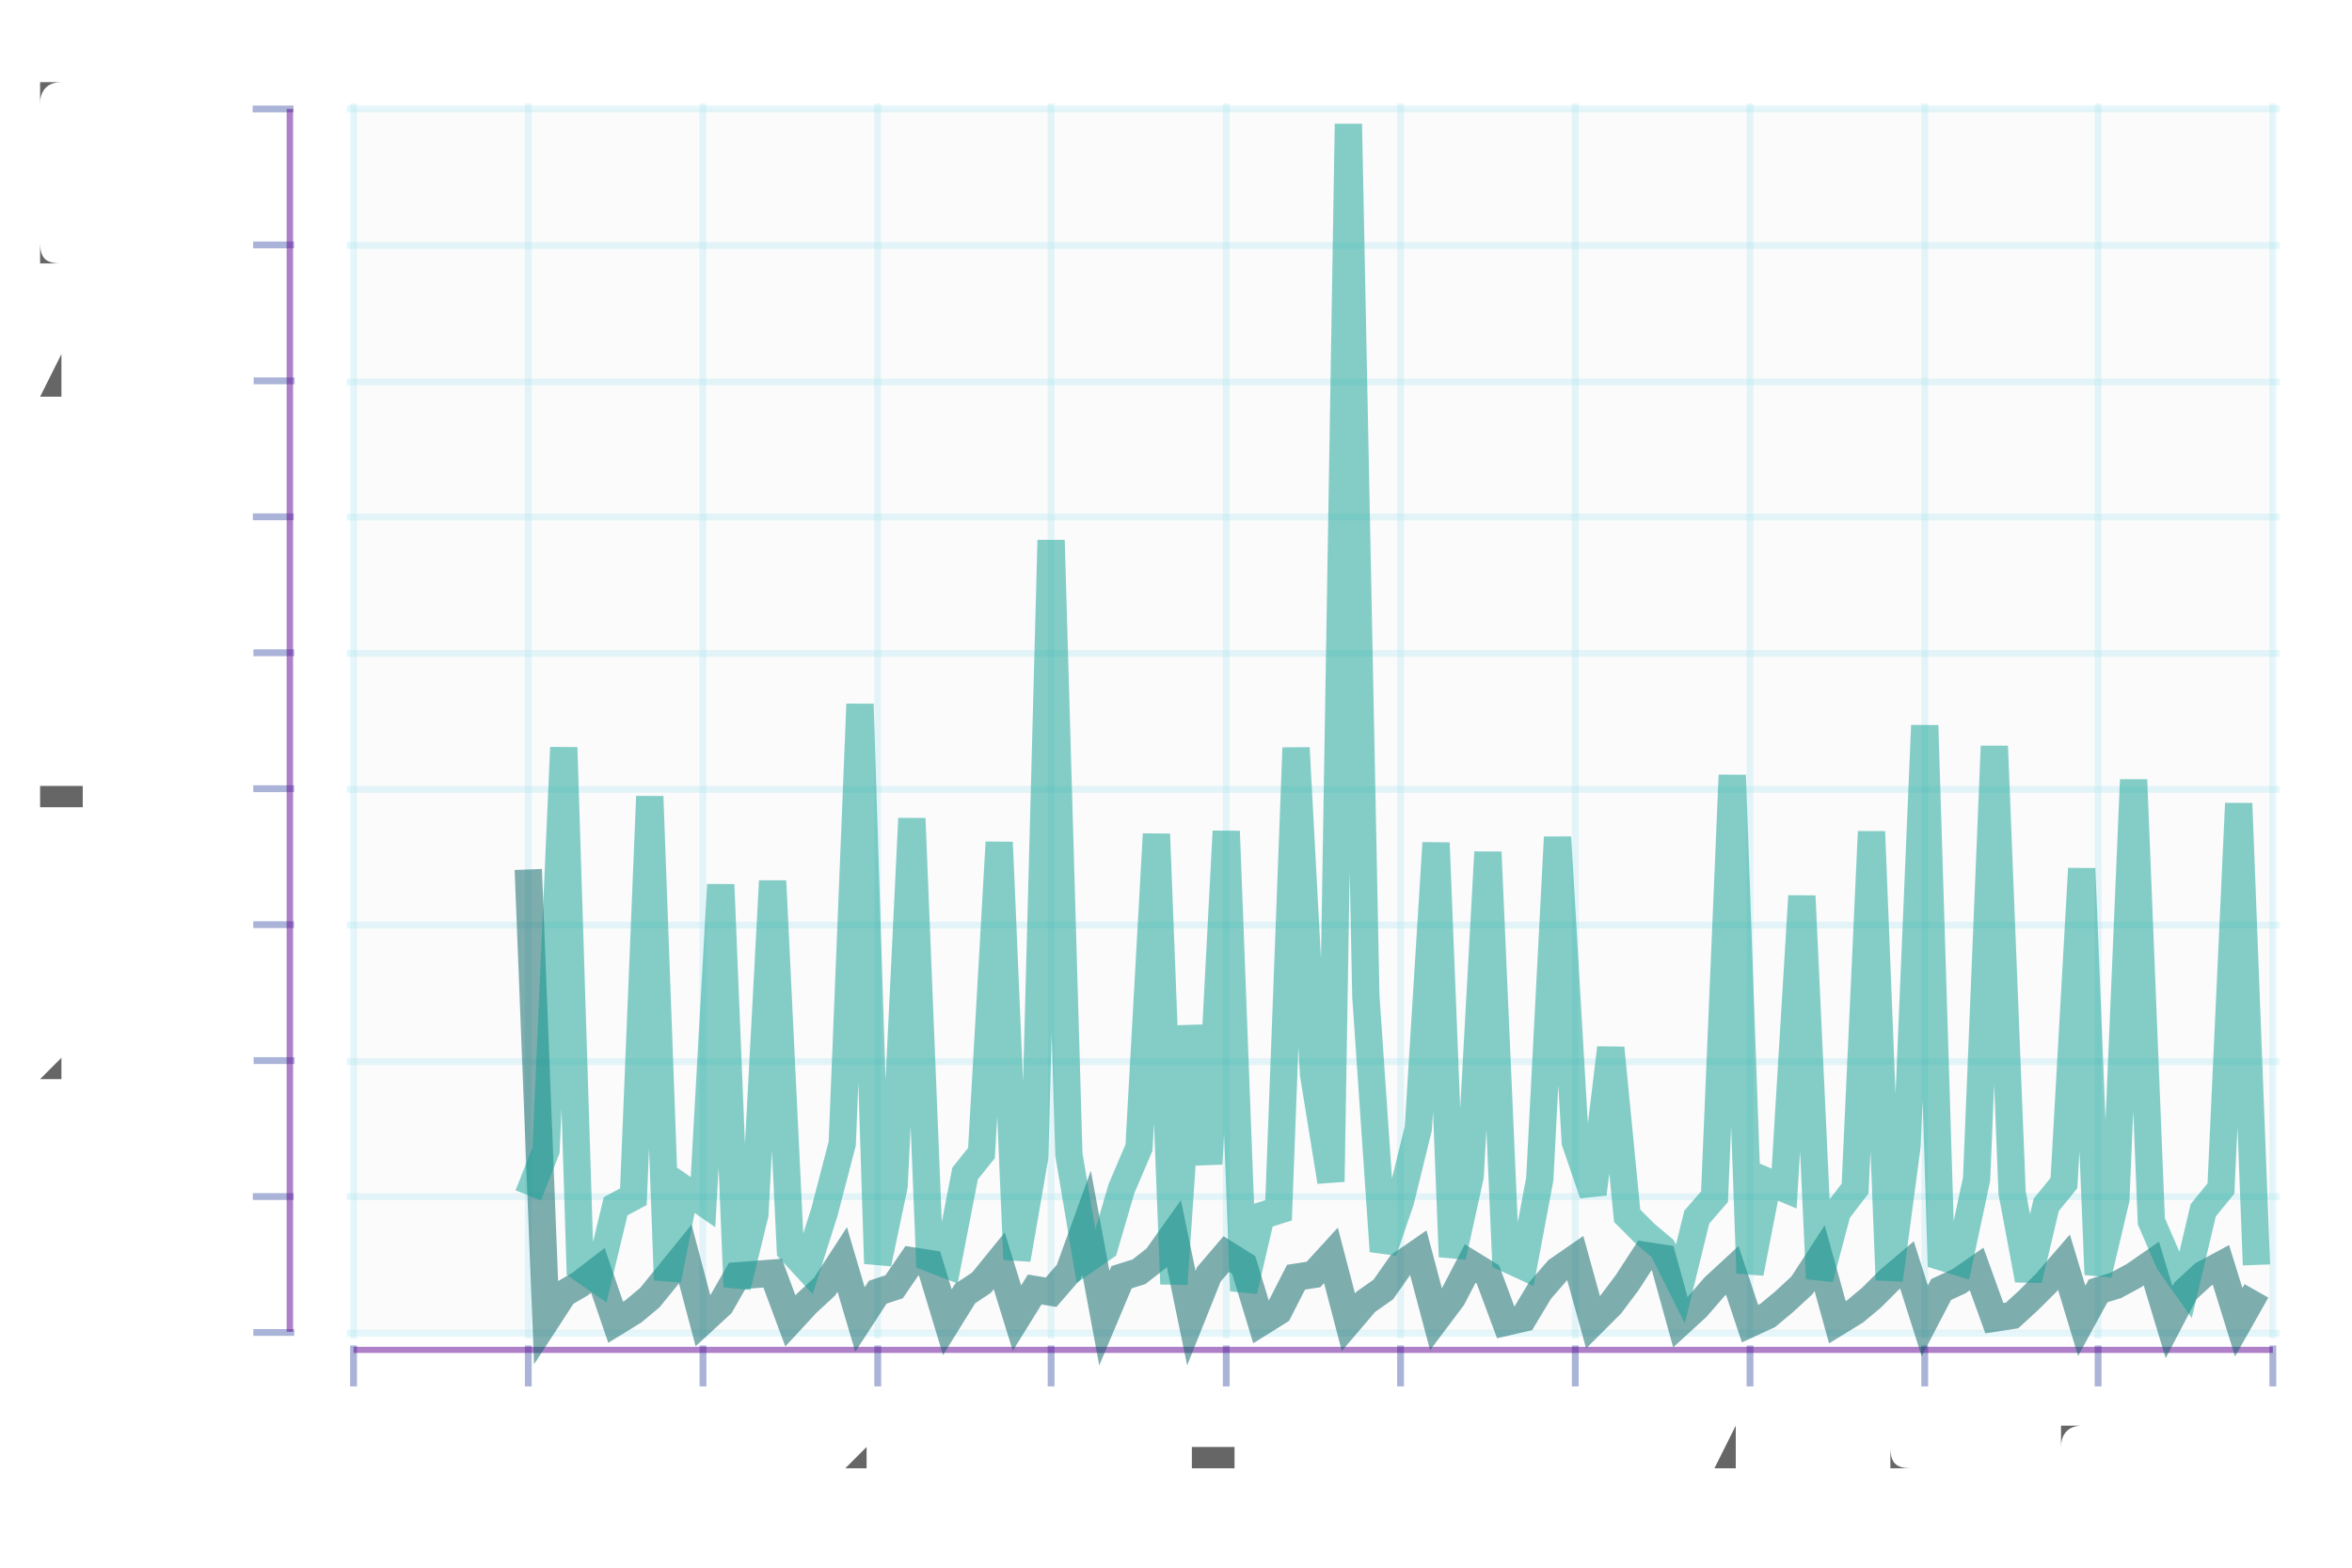
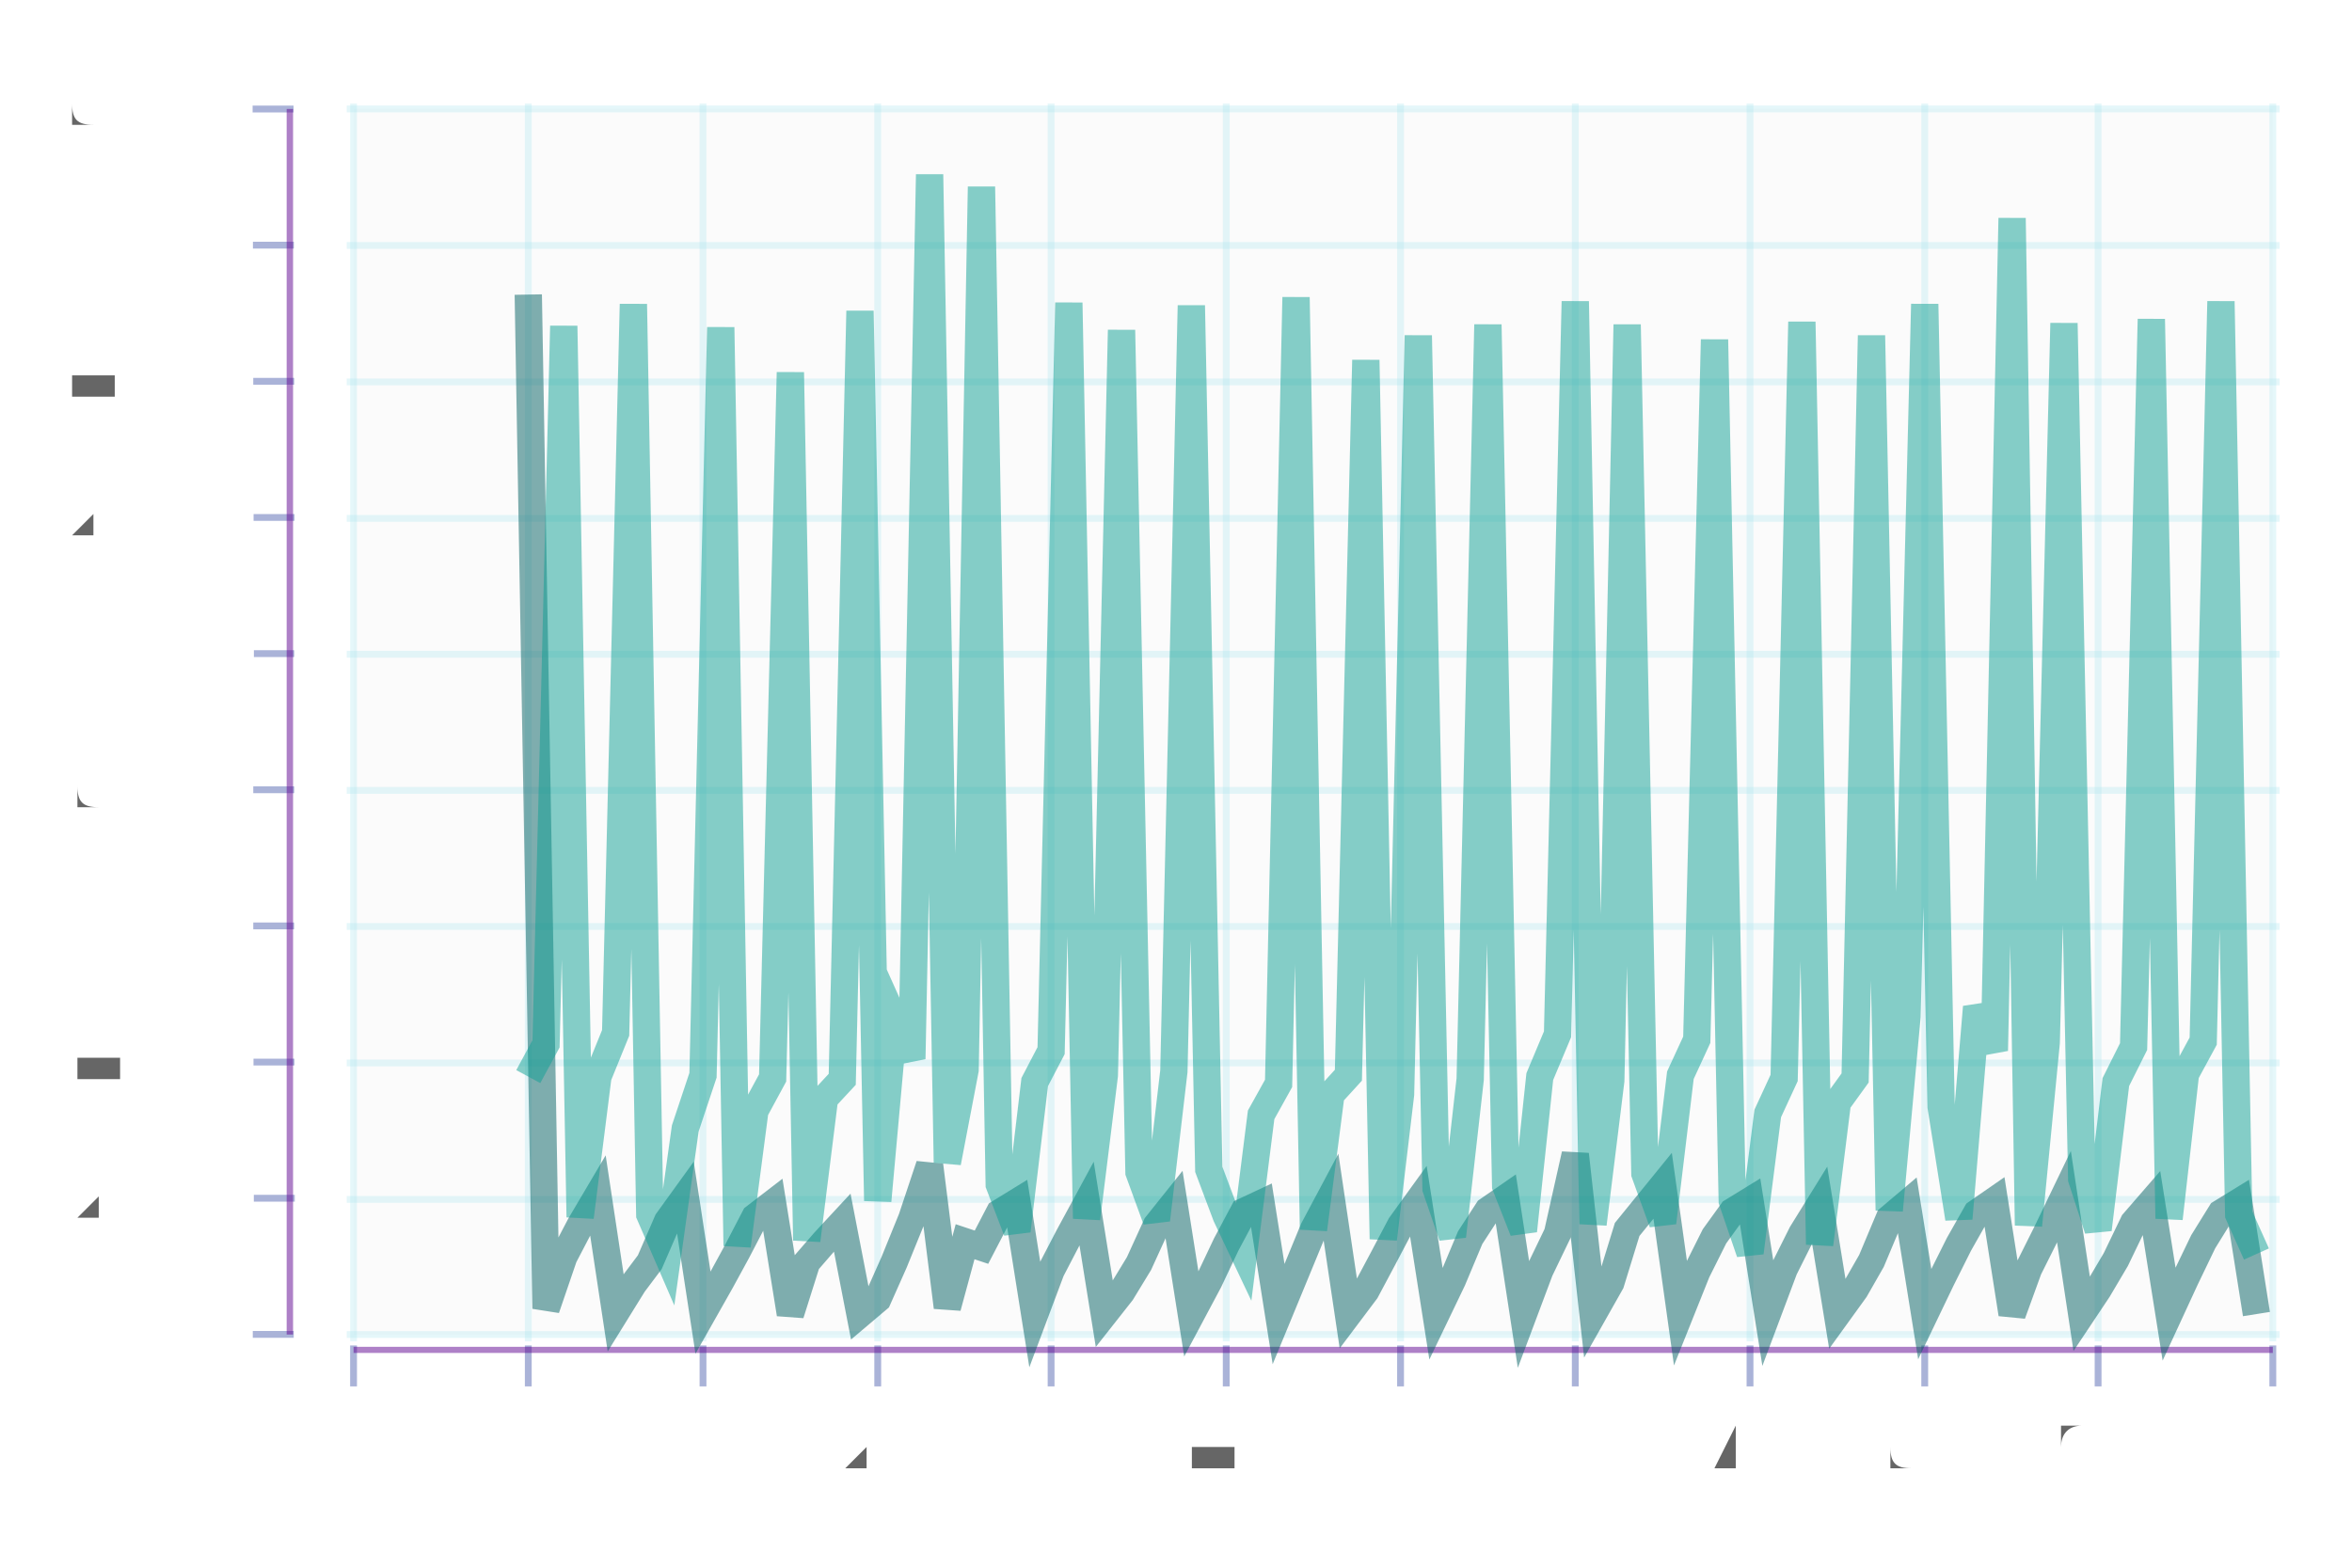
<svg xmlns="http://www.w3.org/2000/svg" height="300.0" viewBox="-0.92 -0.549 1.723 1.095" width="450.0">
  <g stroke-opacity="0.0" fill-opacity="3.0e-2" stroke="#000000" stroke-width="0.0" fill="#666666">
-     <rect height="0.896" width="1.406" x="-0.661" y="-0.496" />
-   </g>
-   <g stroke-opacity="0.3" stroke="#a8e5ee" stroke-width="5.0e-3" fill="none">
-     <polyline points="-0.666,0.401 0.75,0.401" />
-   </g>
-   <g stroke-opacity="0.3" stroke="#a8e5ee" stroke-width="5.0e-3" fill="none">
-     <polyline points="-0.666,0.301 0.75,0.301" />
-   </g>
-   <g stroke-opacity="0.3" stroke="#a8e5ee" stroke-width="5.0e-3" fill="none">
-     <polyline points="-0.666,0.202 0.75,0.202" />
-   </g>
-   <g stroke-opacity="0.3" stroke="#a8e5ee" stroke-width="5.0e-3" fill="none">
-     <polyline points="-0.666,0.102 0.75,0.102" />
-   </g>
-   <g stroke-opacity="0.3" stroke="#a8e5ee" stroke-width="5.0e-3" fill="none">
-     <polyline points="-0.666,2.5211020513878357e-3 0.75,2.5211020513878357e-3" />
-   </g>
-   <g stroke-opacity="0.3" stroke="#a8e5ee" stroke-width="5.0e-3" fill="none">
-     <polyline points="-0.666,-9.70866486030002e-2 0.75,-9.70866486030002e-2" />
-   </g>
-   <g stroke-opacity="0.3" stroke="#a8e5ee" stroke-width="5.0e-3" fill="none">
-     <polyline points="-0.666,-0.197 0.75,-0.197" />
+     <rect height="0.898" width="1.406" x="-0.661" y="-0.496" />
+   </g>
+   <g stroke-opacity="0.3" stroke="#a8e5ee" stroke-width="5.0e-3" fill="none">
+     <polyline points="-0.666,0.402 0.75,0.402" />
+   </g>
+   <g stroke-opacity="0.3" stroke="#a8e5ee" stroke-width="5.0e-3" fill="none">
+     <polyline points="-0.666,0.303 0.75,0.303" />
+   </g>
+   <g stroke-opacity="0.3" stroke="#a8e5ee" stroke-width="5.0e-3" fill="none">
+     <polyline points="-0.666,0.203 0.75,0.203" />
+   </g>
+   <g stroke-opacity="0.3" stroke="#a8e5ee" stroke-width="5.0e-3" fill="none">
+     <polyline points="-0.666,0.103 0.75,0.103" />
+   </g>
+   <g stroke-opacity="0.3" stroke="#a8e5ee" stroke-width="5.0e-3" fill="none">
+     <polyline points="-0.666,3.304651452799623e-3 0.75,3.304651452799623e-3" />
+   </g>
+   <g stroke-opacity="0.3" stroke="#a8e5ee" stroke-width="5.0e-3" fill="none">
+     <polyline points="-0.666,-9.645841127322619e-2 0.75,-9.645841127322619e-2" />
+   </g>
+   <g stroke-opacity="0.3" stroke="#a8e5ee" stroke-width="5.0e-3" fill="none">
+     <polyline points="-0.666,-0.196 0.75,-0.196" />
  </g>
  <g stroke-opacity="0.3" stroke="#a8e5ee" stroke-width="5.0e-3" fill="none">
    <polyline points="-0.666,-0.296 0.75,-0.296" />
  </g>
  <g stroke-opacity="0.3" stroke="#a8e5ee" stroke-width="5.0e-3" fill="none">
    <polyline points="-0.666,-0.396 0.75,-0.396" />
  </g>
  <g stroke-opacity="0.3" stroke="#a8e5ee" stroke-width="5.0e-3" fill="none">
    <polyline points="-0.666,-0.496 0.75,-0.496" />
  </g>
  <g fill-opacity="1.0" font-size="5.0e-2" stroke="none" stroke-width="0.0" fill="#666666" text-anchor="end">
-     <text x="-0.75" y="0.414">0
-     </text>
-   </g>
-   <g fill-opacity="1.0" font-size="5.0e-2" stroke="none" stroke-width="0.0" fill="#666666" text-anchor="end">
-     <text x="-0.75" y="0.314">10,000
-     </text>
-   </g>
-   <g fill-opacity="1.0" font-size="5.0e-2" stroke="none" stroke-width="0.0" fill="#666666" text-anchor="end">
-     <text x="-0.75" y="0.215">20,000
-     </text>
-   </g>
-   <g fill-opacity="1.0" font-size="5.0e-2" stroke="none" stroke-width="0.0" fill="#666666" text-anchor="end">
-     <text x="-0.75" y="0.115">30,000
-     </text>
-   </g>
-   <g fill-opacity="1.0" font-size="5.0e-2" stroke="none" stroke-width="0.0" fill="#666666" text-anchor="end">
-     <text x="-0.75" y="1.5519913511785444e-2">40,000
-     </text>
-   </g>
-   <g fill-opacity="1.0" font-size="5.0e-2" stroke="none" stroke-width="0.0" fill="#666666" text-anchor="end">
-     <text x="-0.75" y="-8.40878371426026e-2">50,000
-     </text>
-   </g>
-   <g fill-opacity="1.0" font-size="5.0e-2" stroke="none" stroke-width="0.0" fill="#666666" text-anchor="end">
-     <text x="-0.75" y="-0.184">60,000
-     </text>
-   </g>
-   <g fill-opacity="1.0" font-size="5.0e-2" stroke="none" stroke-width="0.0" fill="#666666" text-anchor="end">
-     <text x="-0.75" y="-0.283">70,000
-     </text>
-   </g>
-   <g fill-opacity="1.0" font-size="5.0e-2" stroke="none" stroke-width="0.0" fill="#666666" text-anchor="end">
-     <text x="-0.75" y="-0.383">80,000
-     </text>
-   </g>
-   <g fill-opacity="1.0" font-size="5.0e-2" stroke="none" stroke-width="0.0" fill="#666666" text-anchor="end">
-     <text x="-0.75" y="-0.483">90,000
+     <text x="-0.75" y="0.415">0
+     </text>
+   </g>
+   <g fill-opacity="1.0" font-size="5.0e-2" stroke="none" stroke-width="0.0" fill="#666666" text-anchor="end">
+     <text x="-0.75" y="0.316">2,000
+     </text>
+   </g>
+   <g fill-opacity="1.0" font-size="5.0e-2" stroke="none" stroke-width="0.0" fill="#666666" text-anchor="end">
+     <text x="-0.75" y="0.216">4,000
+     </text>
+   </g>
+   <g fill-opacity="1.0" font-size="5.0e-2" stroke="none" stroke-width="0.0" fill="#666666" text-anchor="end">
+     <text x="-0.75" y="0.116">6,000
+     </text>
+   </g>
+   <g fill-opacity="1.0" font-size="5.0e-2" stroke="none" stroke-width="0.0" fill="#666666" text-anchor="end">
+     <text x="-0.75" y="1.6323731138545905e-2">8,000
+     </text>
+   </g>
+   <g fill-opacity="1.0" font-size="5.0e-2" stroke="none" stroke-width="0.0" fill="#666666" text-anchor="end">
+     <text x="-0.75" y="-8.343933158747985e-2">10,000
+     </text>
+   </g>
+   <g fill-opacity="1.0" font-size="5.0e-2" stroke="none" stroke-width="0.0" fill="#666666" text-anchor="end">
+     <text x="-0.75" y="-0.183">12,000
+     </text>
+   </g>
+   <g fill-opacity="1.0" font-size="5.0e-2" stroke="none" stroke-width="0.0" fill="#666666" text-anchor="end">
+     <text x="-0.75" y="-0.283">14,000
+     </text>
+   </g>
+   <g fill-opacity="1.0" font-size="5.0e-2" stroke="none" stroke-width="0.0" fill="#666666" text-anchor="end">
+     <text x="-0.75" y="-0.383">16,000
+     </text>
+   </g>
+   <g fill-opacity="1.0" font-size="5.0e-2" stroke="none" stroke-width="0.0" fill="#666666" text-anchor="end">
+     <text x="-0.75" y="-0.482">18,000
    </text>
  </g>
  <g stroke-opacity="0.4" fill-opacity="1.0" stroke="#2c429d" stroke-width="5.0e-3" fill="#5f0391">
-     <g transform="rotate(-90.0, -0.7194624, 0.4009521)">
-       <polyline points="-0.719,0.416 -0.719,0.386" />
-     </g>
-     <g transform="rotate(-90.0, -0.7194624, 0.3013444)">
-       <polyline points="-0.719,0.316 -0.719,0.286" />
-     </g>
-     <g transform="rotate(-90.0, -0.7194624, 0.2017366)">
-       <polyline points="-0.719,0.217 -0.719,0.187" />
-     </g>
-     <g transform="rotate(-90.0, -0.7194624, 0.1021289)">
-       <polyline points="-0.719,0.117 -0.719,8.712885270577587e-2" />
-     </g>
-     <g transform="rotate(-90.0, -0.7194624, 2.5211020513878357e-3)">
-       <polyline points="-0.719,1.7521102051387835e-2 -0.719,-1.2478897948612164e-2" />
-     </g>
-     <g transform="rotate(-90.0, -0.7194624, -9.70866486030002e-2)">
-       <polyline points="-0.719,-8.20866486030002e-2 -0.719,-0.112" />
-     </g>
-     <g transform="rotate(-90.0, -0.7194624, -0.1966944)">
-       <polyline points="-0.719,-0.182 -0.719,-0.212" />
-     </g>
-     <g transform="rotate(-90.0, -0.7194624, -0.2963021)">
+     <g transform="rotate(-90.0, -0.7194624, 0.4023569)">
+       <polyline points="-0.719,0.417 -0.719,0.387" />
+     </g>
+     <g transform="rotate(-90.0, -0.7194624, 0.3025938)">
+       <polyline points="-0.719,0.318 -0.719,0.288" />
+     </g>
+     <g transform="rotate(-90.0, -0.7194624, 0.2028308)">
+       <polyline points="-0.719,0.218 -0.719,0.188" />
+     </g>
+     <g transform="rotate(-90.0, -0.7194624, 0.1030677)">
+       <polyline points="-0.719,0.118 -0.719,8.806771417882527e-2" />
+     </g>
+     <g transform="rotate(-90.0, -0.7194624, 3.304651452799623e-3)">
+       <polyline points="-0.719,1.8304651452799622e-2 -0.719,-1.1695348547200377e-2" />
+     </g>
+     <g transform="rotate(-90.0, -0.7194624, -9.645841127322619e-2)">
+       <polyline points="-0.719,-8.145841127322619e-2 -0.719,-0.111" />
+     </g>
+     <g transform="rotate(-90.0, -0.7194624, -0.1962215)">
+       <polyline points="-0.719,-0.181 -0.719,-0.211" />
+     </g>
+     <g transform="rotate(-90.0, -0.7194624, -0.2959845)">
      <polyline points="-0.719,-0.281 -0.719,-0.311" />
    </g>
-     <g transform="rotate(-90.0, -0.7194624, -0.3959099)">
+     <g transform="rotate(-90.0, -0.7194624, -0.3957476)">
      <polyline points="-0.719,-0.381 -0.719,-0.411" />
    </g>
-     <g transform="rotate(-90.0, -0.7194624, -0.4955177)">
+     <g transform="rotate(-90.0, -0.7194624, -0.4955107)">
      <polyline points="-0.719,-0.481 -0.719,-0.511" />
    </g>
  </g>
  <g stroke-opacity="0.0" fill-opacity="0.5" stroke="#666666" stroke-width="0.0" fill="#5f0391">
-     <rect height="0.896" width="4.687280283736772e-3" x="-0.71" y="-0.496" />
-   </g>
-   <g stroke-opacity="0.3" stroke="#a8e5ee" stroke-width="5.0e-3" fill="none">
-     <polyline points="-0.661,0.405 -0.661,-0.5" />
-   </g>
-   <g stroke-opacity="0.3" stroke="#a8e5ee" stroke-width="5.0e-3" fill="none">
-     <polyline points="-0.533,0.405 -0.533,-0.5" />
-   </g>
-   <g stroke-opacity="0.3" stroke="#a8e5ee" stroke-width="5.0e-3" fill="none">
-     <polyline points="-0.405,0.405 -0.405,-0.5" />
-   </g>
-   <g stroke-opacity="0.3" stroke="#a8e5ee" stroke-width="5.0e-3" fill="none">
-     <polyline points="-0.277,0.405 -0.277,-0.5" />
-   </g>
-   <g stroke-opacity="0.3" stroke="#a8e5ee" stroke-width="5.0e-3" fill="none">
-     <polyline points="-0.15,0.405 -0.15,-0.5" />
-   </g>
-   <g stroke-opacity="0.3" stroke="#a8e5ee" stroke-width="5.0e-3" fill="none">
-     <polyline points="-2.169678125883301e-2,0.405 -2.169678125883301e-2,-0.5" />
-   </g>
-   <g stroke-opacity="0.3" stroke="#a8e5ee" stroke-width="5.0e-3" fill="none">
-     <polyline points="0.106,0.405 0.106,-0.5" />
-   </g>
-   <g stroke-opacity="0.3" stroke="#a8e5ee" stroke-width="5.0e-3" fill="none">
-     <polyline points="0.234,0.405 0.234,-0.5" />
-   </g>
-   <g stroke-opacity="0.3" stroke="#a8e5ee" stroke-width="5.0e-3" fill="none">
-     <polyline points="0.362,0.405 0.362,-0.5" />
-   </g>
-   <g stroke-opacity="0.3" stroke="#a8e5ee" stroke-width="5.0e-3" fill="none">
-     <polyline points="0.49,0.405 0.49,-0.5" />
-   </g>
-   <g stroke-opacity="0.3" stroke="#a8e5ee" stroke-width="5.0e-3" fill="none">
-     <polyline points="0.617,0.405 0.617,-0.5" />
-   </g>
-   <g stroke-opacity="0.3" stroke="#a8e5ee" stroke-width="5.0e-3" fill="none">
-     <polyline points="0.745,0.405 0.745,-0.5" />
+     <rect height="0.898" width="4.687280283736772e-3" x="-0.71" y="-0.496" />
+   </g>
+   <g stroke-opacity="0.3" stroke="#a8e5ee" stroke-width="5.0e-3" fill="none">
+     <polyline points="-0.661,0.407 -0.661,-0.5" />
+   </g>
+   <g stroke-opacity="0.3" stroke="#a8e5ee" stroke-width="5.0e-3" fill="none">
+     <polyline points="-0.533,0.407 -0.533,-0.5" />
+   </g>
+   <g stroke-opacity="0.3" stroke="#a8e5ee" stroke-width="5.0e-3" fill="none">
+     <polyline points="-0.405,0.407 -0.405,-0.5" />
+   </g>
+   <g stroke-opacity="0.3" stroke="#a8e5ee" stroke-width="5.0e-3" fill="none">
+     <polyline points="-0.277,0.407 -0.277,-0.5" />
+   </g>
+   <g stroke-opacity="0.3" stroke="#a8e5ee" stroke-width="5.0e-3" fill="none">
+     <polyline points="-0.15,0.407 -0.15,-0.5" />
+   </g>
+   <g stroke-opacity="0.3" stroke="#a8e5ee" stroke-width="5.0e-3" fill="none">
+     <polyline points="-2.169678125883301e-2,0.407 -2.169678125883301e-2,-0.5" />
+   </g>
+   <g stroke-opacity="0.3" stroke="#a8e5ee" stroke-width="5.0e-3" fill="none">
+     <polyline points="0.106,0.407 0.106,-0.5" />
+   </g>
+   <g stroke-opacity="0.3" stroke="#a8e5ee" stroke-width="5.0e-3" fill="none">
+     <polyline points="0.234,0.407 0.234,-0.5" />
+   </g>
+   <g stroke-opacity="0.3" stroke="#a8e5ee" stroke-width="5.0e-3" fill="none">
+     <polyline points="0.362,0.407 0.362,-0.5" />
+   </g>
+   <g stroke-opacity="0.3" stroke="#a8e5ee" stroke-width="5.0e-3" fill="none">
+     <polyline points="0.49,0.407 0.49,-0.5" />
+   </g>
+   <g stroke-opacity="0.3" stroke="#a8e5ee" stroke-width="5.0e-3" fill="none">
+     <polyline points="0.617,0.407 0.617,-0.5" />
+   </g>
+   <g stroke-opacity="0.3" stroke="#a8e5ee" stroke-width="5.0e-3" fill="none">
+     <polyline points="0.745,0.407 0.745,-0.5" />
  </g>
  <g fill-opacity="1.0" font-size="5.0e-2" stroke="none" stroke-width="0.0" fill="#666666" text-anchor="middle">
    <text x="-0.661" y="0.5">-10
    </text>
  </g>
  <g fill-opacity="1.0" font-size="5.0e-2" stroke="none" stroke-width="0.0" fill="#666666" text-anchor="middle">
    <text x="-0.533" y="0.5">0
    </text>
  </g>
  <g fill-opacity="1.0" font-size="5.0e-2" stroke="none" stroke-width="0.0" fill="#666666" text-anchor="middle">
    <text x="-0.405" y="0.5">10
    </text>
  </g>
  <g fill-opacity="1.0" font-size="5.0e-2" stroke="none" stroke-width="0.0" fill="#666666" text-anchor="middle">
    <text x="-0.277" y="0.5">20
    </text>
  </g>
  <g fill-opacity="1.0" font-size="5.0e-2" stroke="none" stroke-width="0.0" fill="#666666" text-anchor="middle">
    <text x="-0.15" y="0.5">30
    </text>
  </g>
  <g fill-opacity="1.0" font-size="5.0e-2" stroke="none" stroke-width="0.0" fill="#666666" text-anchor="middle">
    <text x="-2.169678125883301e-2" y="0.5">40
    </text>
  </g>
  <g fill-opacity="1.0" font-size="5.0e-2" stroke="none" stroke-width="0.0" fill="#666666" text-anchor="middle">
    <text x="0.106" y="0.5">50
    </text>
  </g>
  <g fill-opacity="1.0" font-size="5.0e-2" stroke="none" stroke-width="0.0" fill="#666666" text-anchor="middle">
    <text x="0.234" y="0.5">60
    </text>
  </g>
  <g fill-opacity="1.0" font-size="5.0e-2" stroke="none" stroke-width="0.0" fill="#666666" text-anchor="middle">
    <text x="0.362" y="0.5">70
    </text>
  </g>
  <g fill-opacity="1.0" font-size="5.0e-2" stroke="none" stroke-width="0.0" fill="#666666" text-anchor="middle">
    <text x="0.49" y="0.5">80
    </text>
  </g>
  <g fill-opacity="1.0" font-size="5.0e-2" stroke="none" stroke-width="0.0" fill="#666666" text-anchor="middle">
    <text x="0.617" y="0.5">90
    </text>
  </g>
  <g fill-opacity="1.0" font-size="5.0e-2" stroke="none" stroke-width="0.0" fill="#666666" text-anchor="middle">
    <text x="0.745" y="0.5">100
    </text>
  </g>
  <g stroke-opacity="0.4" fill-opacity="1.0" stroke="#2c429d" stroke-width="5.0e-3" fill="#5f0391">
    <polyline points="-0.661,0.44 -0.661,0.41" />
    <polyline points="-0.533,0.44 -0.533,0.41" />
    <polyline points="-0.405,0.44 -0.405,0.41" />
    <polyline points="-0.277,0.44 -0.277,0.41" />
    <polyline points="-0.15,0.44 -0.15,0.41" />
    <polyline points="-2.169678125883301e-2,0.44 -2.169678125883301e-2,0.41" />
    <polyline points="0.106,0.44 0.106,0.41" />
    <polyline points="0.234,0.44 0.234,0.41" />
    <polyline points="0.362,0.44 0.362,0.41" />
    <polyline points="0.49,0.44 0.49,0.41" />
    <polyline points="0.617,0.44 0.617,0.41" />
    <polyline points="0.745,0.44 0.745,0.41" />
  </g>
  <g stroke-opacity="0.0" fill-opacity="0.5" stroke="#666666" stroke-width="0.0" fill="#5f0391">
-     <rect height="4.482348779447476e-3" width="1.406" x="-0.661" y="0.411" />
+     <rect height="4.489337822671191e-3" width="1.406" x="-0.661" y="0.411" />
  </g>
  <g stroke-opacity="0.5" stroke="#026062" stroke-width="2.0e-2" fill="none">
-     <polyline points="-0.533,6.124230149126553e-2 -0.52,0.392 -0.507,0.372 -0.495,0.365 -0.482,0.355 -0.469,0.393 -0.456,0.385 -0.444,0.375 -0.431,0.359 -0.418,0.343 -0.405,0.392 -0.392,0.38 -0.38,0.359 -0.367,0.358 -0.354,0.357 -0.341,0.392 -0.329,0.379 -0.316,0.367 -0.303,0.347 -0.29,0.391 -0.277,0.371 -0.265,0.367 -0.252,0.348 -0.239,0.35 -0.226,0.393 -0.213,0.372 -0.201,0.364 -0.188,0.348 -0.175,0.39 -0.162,0.369 -0.15,0.371 -0.137,0.356 -0.124,0.32 -0.111,0.39 -9.839773135634267e-2,0.36 -8.561423967342452e-2,0.356 -7.283074799050615e-2,0.346 -6.004725630758789e-2,0.328 -4.7263764624669524e-2,0.39 -3.448027294175127e-2,0.358 -2.169678125883301e-2,0.343 -8.913289575914751e-3,0.351 3.8702021070035064e-3,0.393 1.6653693789921764e-2,0.385 2.9437185472840022e-2,0.36 4.22206771557585e-2,0.358 5.500416883867654e-2,0.344 6.778766052159502e-2,0.393 8.057115220451305e-2,0.378 9.335464388743153e-2,0.369 0.106,0.351 0.119,0.342 0.132,0.391 0.144,0.375 0.157,0.35 0.17,0.358 0.183,0.393 0.196,0.39 0.208,0.37 0.221,0.355 0.234,0.346 0.247,0.393 0.26,0.38 0.272,0.364 0.285,0.344 0.298,0.346 0.311,0.393 0.323,0.382 0.336,0.367 0.349,0.355 0.362,0.394 0.375,0.388 0.387,0.378 0.4,0.366 0.413,0.346 0.426,0.393 0.439,0.385 0.451,0.375 0.464,0.362 0.477,0.351 0.49,0.392 0.502,0.369 0.515,0.363 0.528,0.354 0.541,0.39 0.554,0.388 0.566,0.377 0.579,0.364 0.592,0.349 0.605,0.392 0.617,0.37 0.63,0.366 0.643,0.359 0.656,0.35 0.669,0.393 0.681,0.37 0.694,0.358 0.707,0.351 0.72,0.393 0.733,0.37" />
+     <polyline points="-0.533,-0.36 -0.52,0.383 -0.507,0.345 -0.495,0.322 -0.482,0.3 -0.469,0.386 -0.456,0.365 -0.444,0.349 -0.431,0.319 -0.418,0.301 -0.405,0.386 -0.392,0.363 -0.38,0.341 -0.367,0.316 -0.354,0.306 -0.341,0.387 -0.329,0.349 -0.316,0.334 -0.303,0.32 -0.29,0.387 -0.277,0.376 -0.265,0.349 -0.252,0.317 -0.239,0.278 -0.226,0.382 -0.213,0.334 -0.201,0.338 -0.188,0.313 -0.175,0.305 -0.162,0.387 -0.15,0.355 -0.137,0.33 -0.124,0.306 -0.111,0.387 -9.839773135634267e-2,0.371 -8.561423967342452e-2,0.35 -7.283074799050615e-2,0.322 -6.004725630758789e-2,0.306 -4.7263764624669524e-2,0.387 -3.448027294175127e-2,0.363 -2.169678125883301e-2,0.336 -8.913289575914751e-3,0.312 3.8702021070035064e-3,0.306 1.6653693789921764e-2,0.387 2.9437185472840022e-2,0.356 4.22206771557585e-2,0.325 5.500416883867654e-2,0.301 6.778766052159502e-2,0.387 8.057115220451305e-2,0.37 9.335464388743153e-2,0.346 0.106,0.322 0.119,0.304 0.132,0.387 0.144,0.362 0.157,0.331 0.17,0.311 0.183,0.302 0.196,0.387 0.208,0.355 0.221,0.328 0.234,0.27 0.247,0.387 0.26,0.364 0.272,0.325 0.285,0.309 0.298,0.293 0.311,0.386 0.323,0.356 0.336,0.33 0.349,0.312 0.362,0.304 0.375,0.386 0.387,0.354 0.4,0.328 0.413,0.307 0.426,0.387 0.439,0.369 0.451,0.348 0.464,0.317 0.477,0.306 0.49,0.387 0.502,0.362 0.515,0.336 0.528,0.313 0.541,0.304 0.554,0.387 0.566,0.354 0.579,0.328 0.592,0.301 0.605,0.387 0.617,0.369 0.63,0.347 0.643,0.32 0.656,0.305 0.669,0.387 0.681,0.361 0.694,0.334 0.707,0.313 0.72,0.305 0.733,0.387" />
  </g>
  <g stroke-opacity="0.5" stroke="#0ea194" stroke-width="2.0e-2" fill="none">
-     <polyline points="-0.533,0.3 -0.52,0.267 -0.507,-2.8145474808930815e-2 -0.495,0.353 -0.482,0.362 -0.469,0.308 -0.456,0.301 -0.444,7.726862080737862e-3 -0.431,0.362 -0.418,0.296 -0.405,0.305 -0.392,7.236348693027783e-2 -0.38,0.367 -0.367,0.314 -0.354,6.966308096693713e-2 -0.341,0.34 -0.329,0.353 -0.316,0.312 -0.303,0.262 -0.29,-5.9922000756341465e-2 -0.277,0.35 -0.265,0.293 -0.252,2.388104786636519e-2 -0.239,0.346 -0.226,0.351 -0.213,0.284 -0.201,0.269 -0.188,4.132672782542718e-2 -0.175,0.347 -0.162,0.272 -0.15,-0.18 -0.137,0.27 -0.124,0.347 -0.111,0.338 -9.839773135634267e-2,0.295 -8.561423967342452e-2,0.265 -7.283074799050615e-2,3.531380634942444e-2 -6.004725630758789e-2,0.365 -4.7263764624669524e-2,0.176 -3.448027294175127e-2,0.277 -2.169678125883301e-2,3.324943571711225e-2 -8.913289575914751e-3,0.37 3.8702021070035064e-3,0.315 1.6653693789921764e-2,0.311 2.9437185472840022e-2,-2.7865477421841423e-2 4.22206771557585e-2,0.211 5.500416883867654e-2,0.29 6.778766052159502e-2,-0.485 8.057115220451305e-2,0.154 9.335464388743153e-2,0.341 0.106,0.304 0.119,0.251 0.132,4.177083894249489e-2 0.144,0.345 0.157,0.286 0.17,4.852016051908553e-2 0.183,0.346 0.196,0.352 0.208,0.288 0.221,3.7579583853559806e-2 0.234,0.261 0.247,0.299 0.26,0.192 0.272,0.315 0.285,0.328 0.298,0.339 0.311,0.365 0.323,0.316 0.336,0.301 0.349,-7.836789194359928e-3 0.362,0.357 0.375,0.29 0.387,0.295 0.4,8.068924061182514e-2 0.413,0.361 0.426,0.312 0.439,0.295 0.451,3.3521643778100574e-2 0.464,0.362 0.477,0.264 0.49,-4.427816524196693e-2 0.502,0.345 0.515,0.349 0.528,0.288 0.541,-2.9057164629120336e-2 0.554,0.298 0.566,0.362 0.579,0.307 0.592,0.291 0.605,6.059224138894487e-2 0.617,0.358 0.63,0.303 0.643,-4.477258823389008e-3 0.656,0.319 0.669,0.349 0.681,0.366 0.694,0.311 0.707,0.295 0.72,1.2850246500296592e-2 0.733,0.351" />
+     <polyline points="-0.533,0.213 -0.52,0.189 -0.507,-0.337 -0.495,0.316 -0.482,0.213 -0.469,0.181 -0.456,-0.353 -0.444,0.314 -0.431,0.344 -0.418,0.251 -0.405,0.212 -0.392,-0.336 -0.38,0.337 -0.367,0.238 -0.354,0.214 -0.341,-0.303 -0.329,0.333 -0.316,0.229 -0.303,0.215 -0.29,-0.348 -0.277,0.304 -0.265,0.171 -0.252,0.2 -0.239,-0.448 -0.226,0.276 -0.213,0.208 -0.201,-0.439 -0.188,0.292 -0.175,0.326 -0.162,0.217 -0.15,0.194 -0.137,-0.354 -0.124,0.317 -0.111,0.212 -9.839773135634267e-2,-0.334 -8.561423967342452e-2,0.283 -7.283074799050615e-2,0.318 -6.004725630758789e-2,0.209 -4.7263764624669524e-2,-0.352 -3.448027294175127e-2,0.281 -2.169678125883301e-2,0.315 -8.913289575914751e-3,0.342 3.8702021070035064e-3,0.241 1.6653693789921764e-2,0.218 2.9437185472840022e-2,-0.358 4.22206771557585e-2,0.325 5.500416883867654e-2,0.226 6.778766052159502e-2,0.212 8.057115220451305e-2,-0.312 9.335464388743153e-2,0.332 0.106,0.226 0.119,-0.33 0.132,0.295 0.144,0.33 0.157,0.215 0.17,-0.338 0.183,0.293 0.196,0.326 0.208,0.213 0.221,0.182 0.234,-0.355 0.247,0.321 0.26,0.216 0.272,-0.338 0.285,0.284 0.298,0.32 0.311,0.212 0.323,0.186 0.336,-0.327 0.349,0.304 0.362,0.342 0.375,0.24 0.387,0.214 0.4,-0.34 0.413,0.336 0.426,0.232 0.439,0.214 0.451,-0.33 0.464,0.311 0.477,0.169 0.49,-0.353 0.502,0.235 0.515,0.317 0.528,0.162 0.541,0.194 0.554,-0.416 0.566,0.322 0.579,0.188 0.592,-0.339 0.605,0.288 0.617,0.325 0.63,0.217 0.643,0.191 0.656,-0.342 0.669,0.317 0.681,0.211 0.694,0.187 0.707,-0.355 0.72,0.314 0.733,0.343" />
  </g>
</svg>
